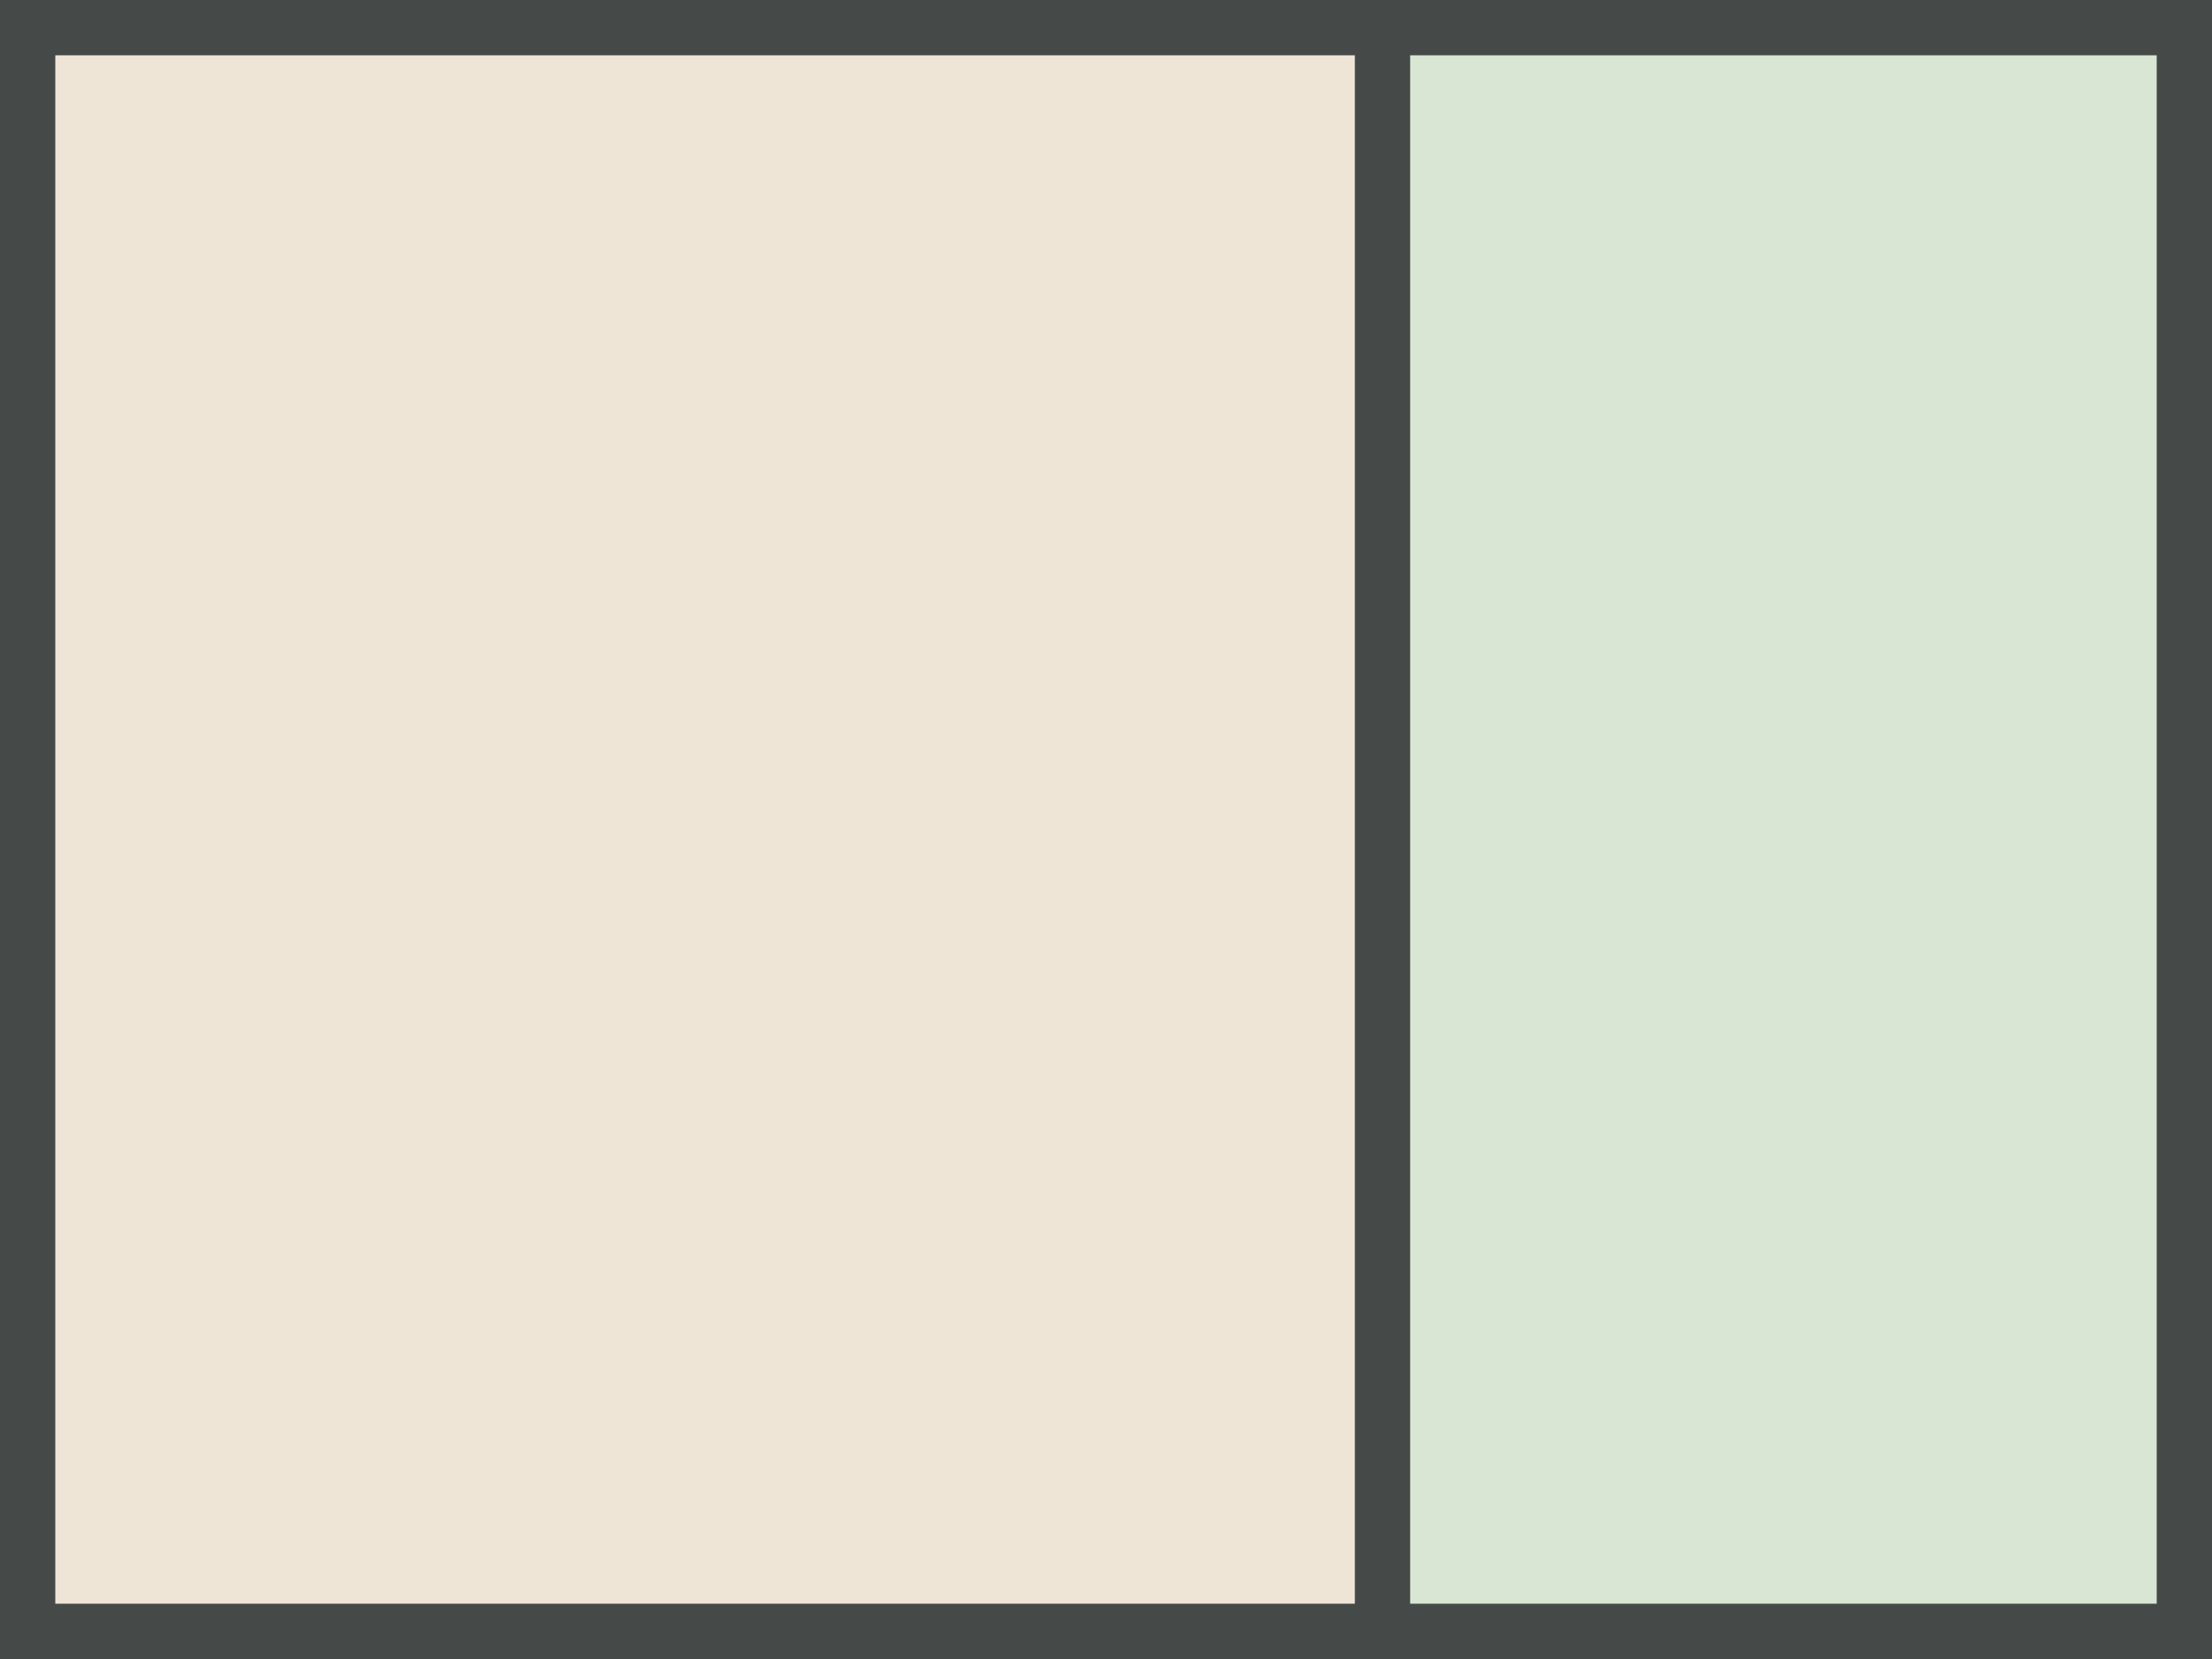
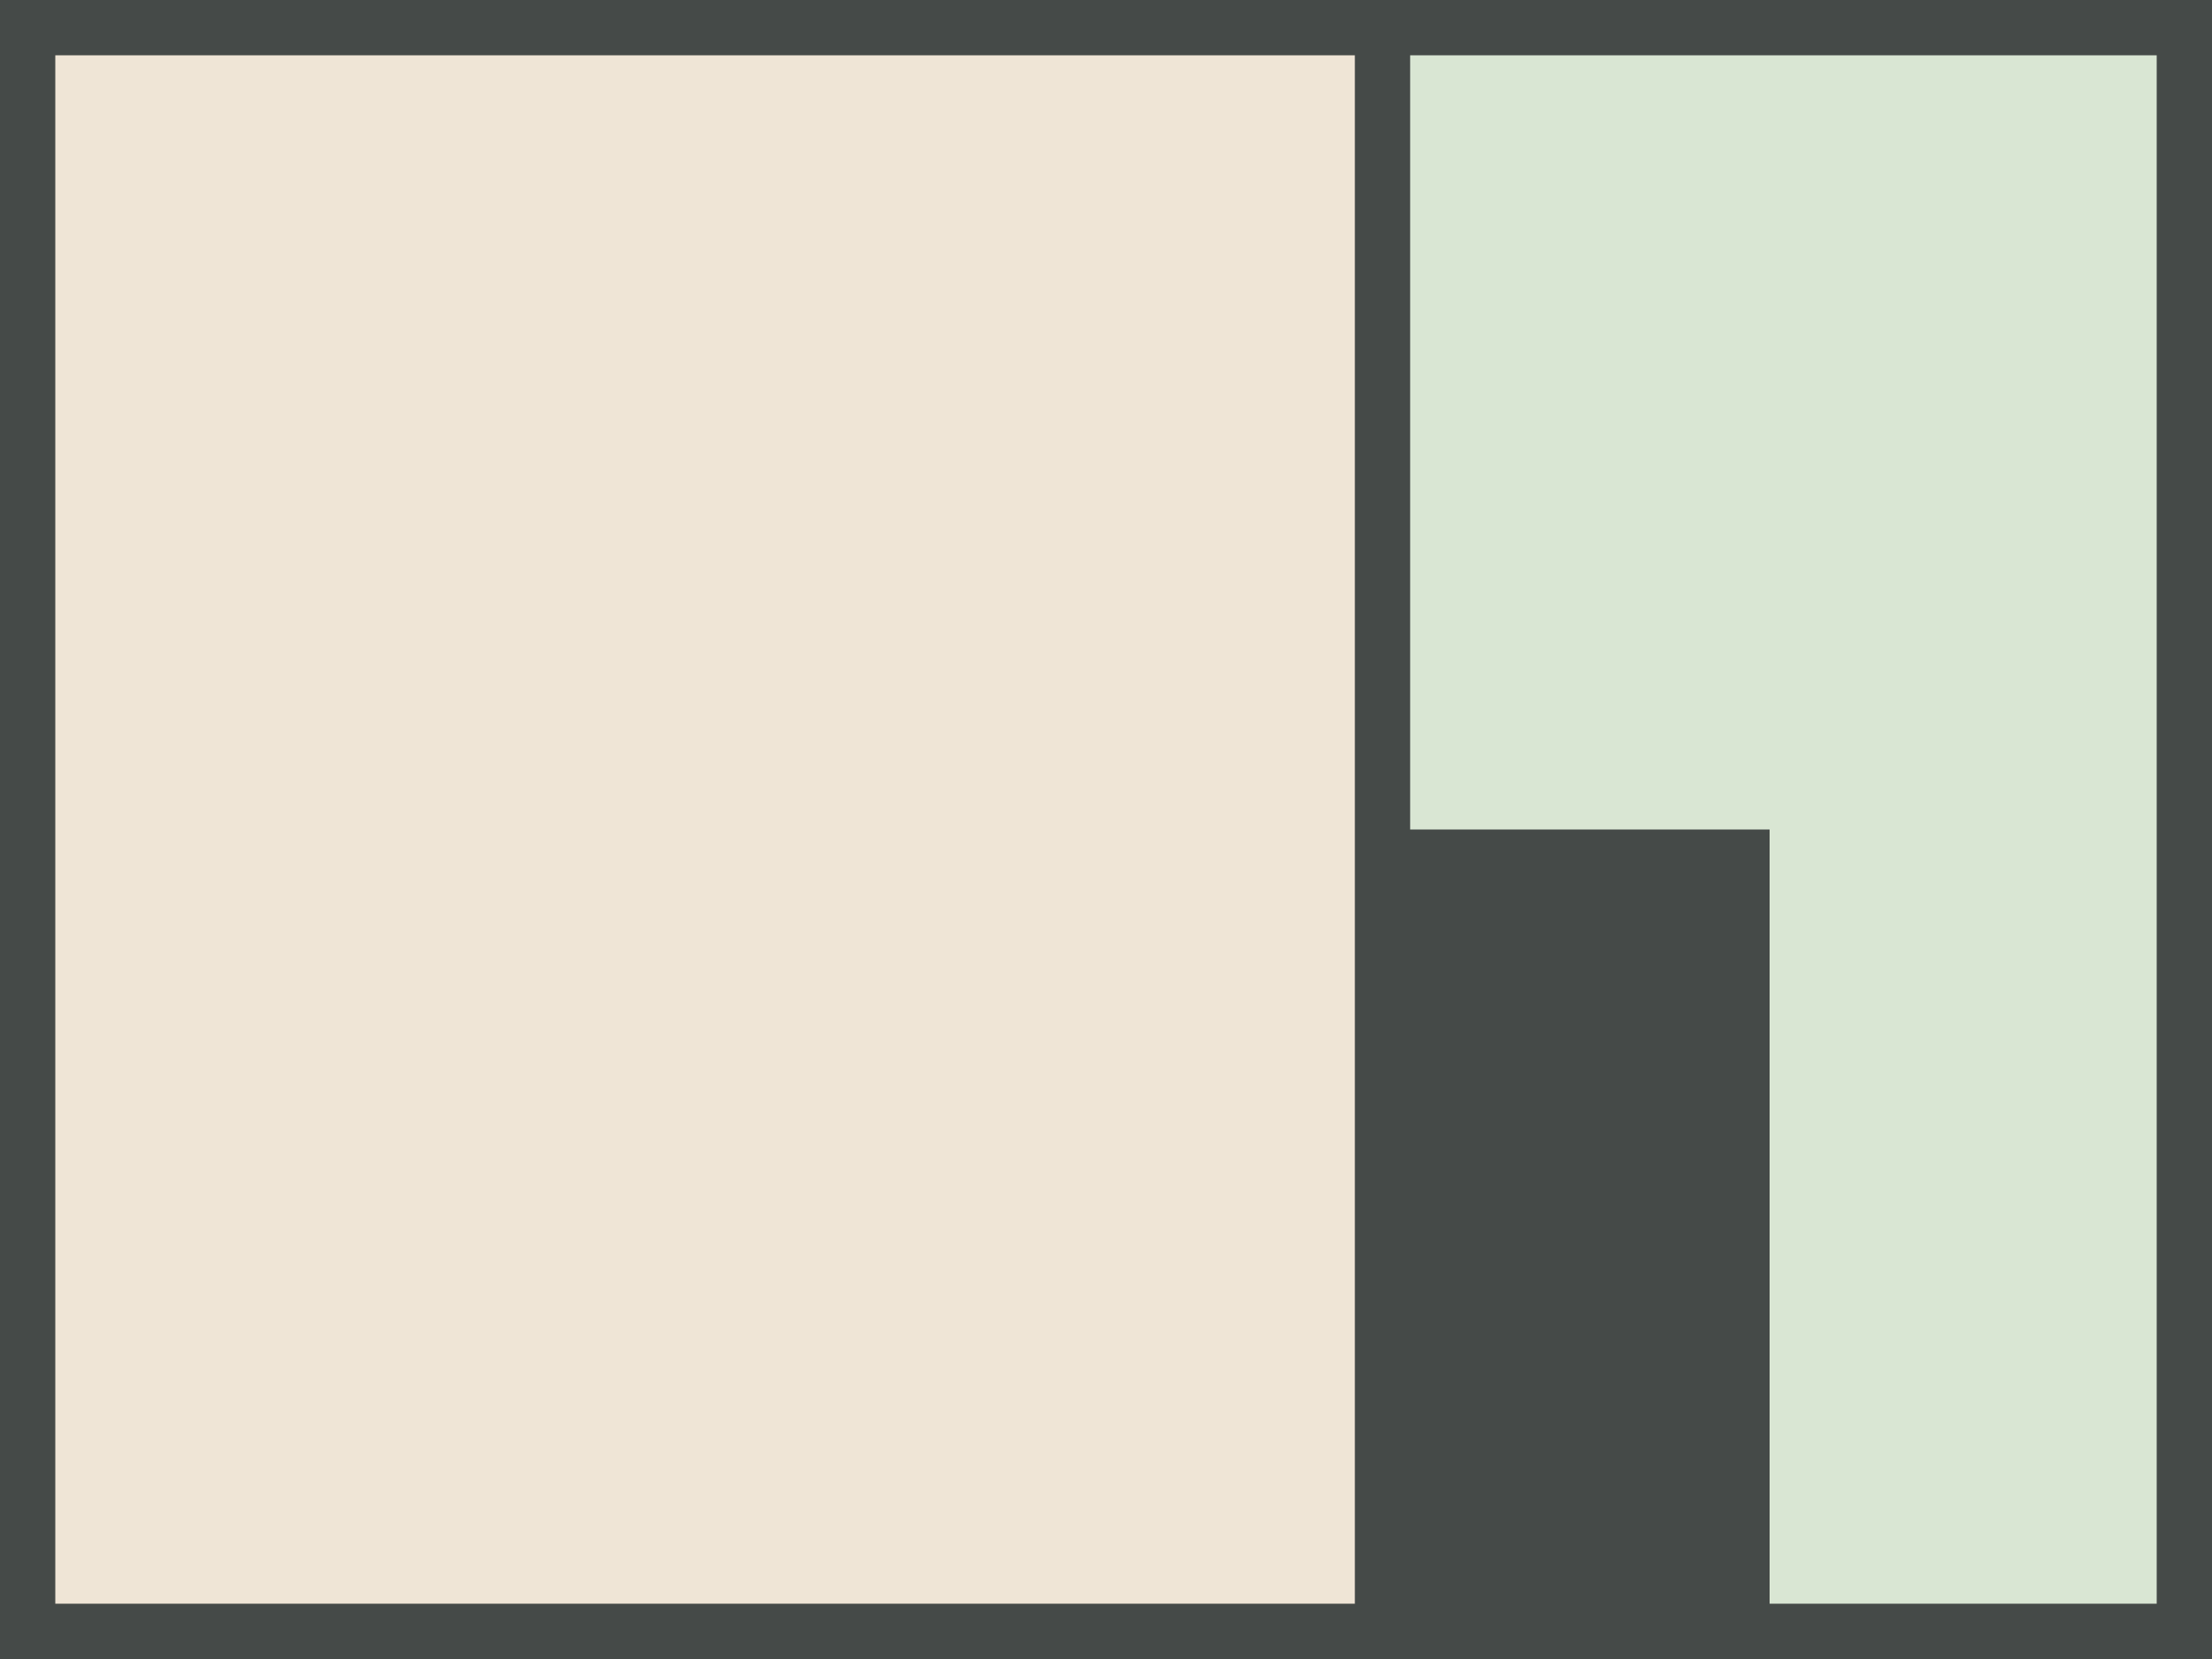
<svg xmlns="http://www.w3.org/2000/svg" width="800" height="600" viewBox="0 0 400 300">
  <rect width="400" height="300" fill="#454a48" />
  <rect x="10" y="10" width="235" height="280" fill="#efe5d6" />
-   <rect x="255" y="10" width="135" height="280" fill="#d9e6d3" />
+   <polygon points="255,10 390,10 390,290 320,290 320,150 255,150" fill="#d9e6d3" />
</svg>
